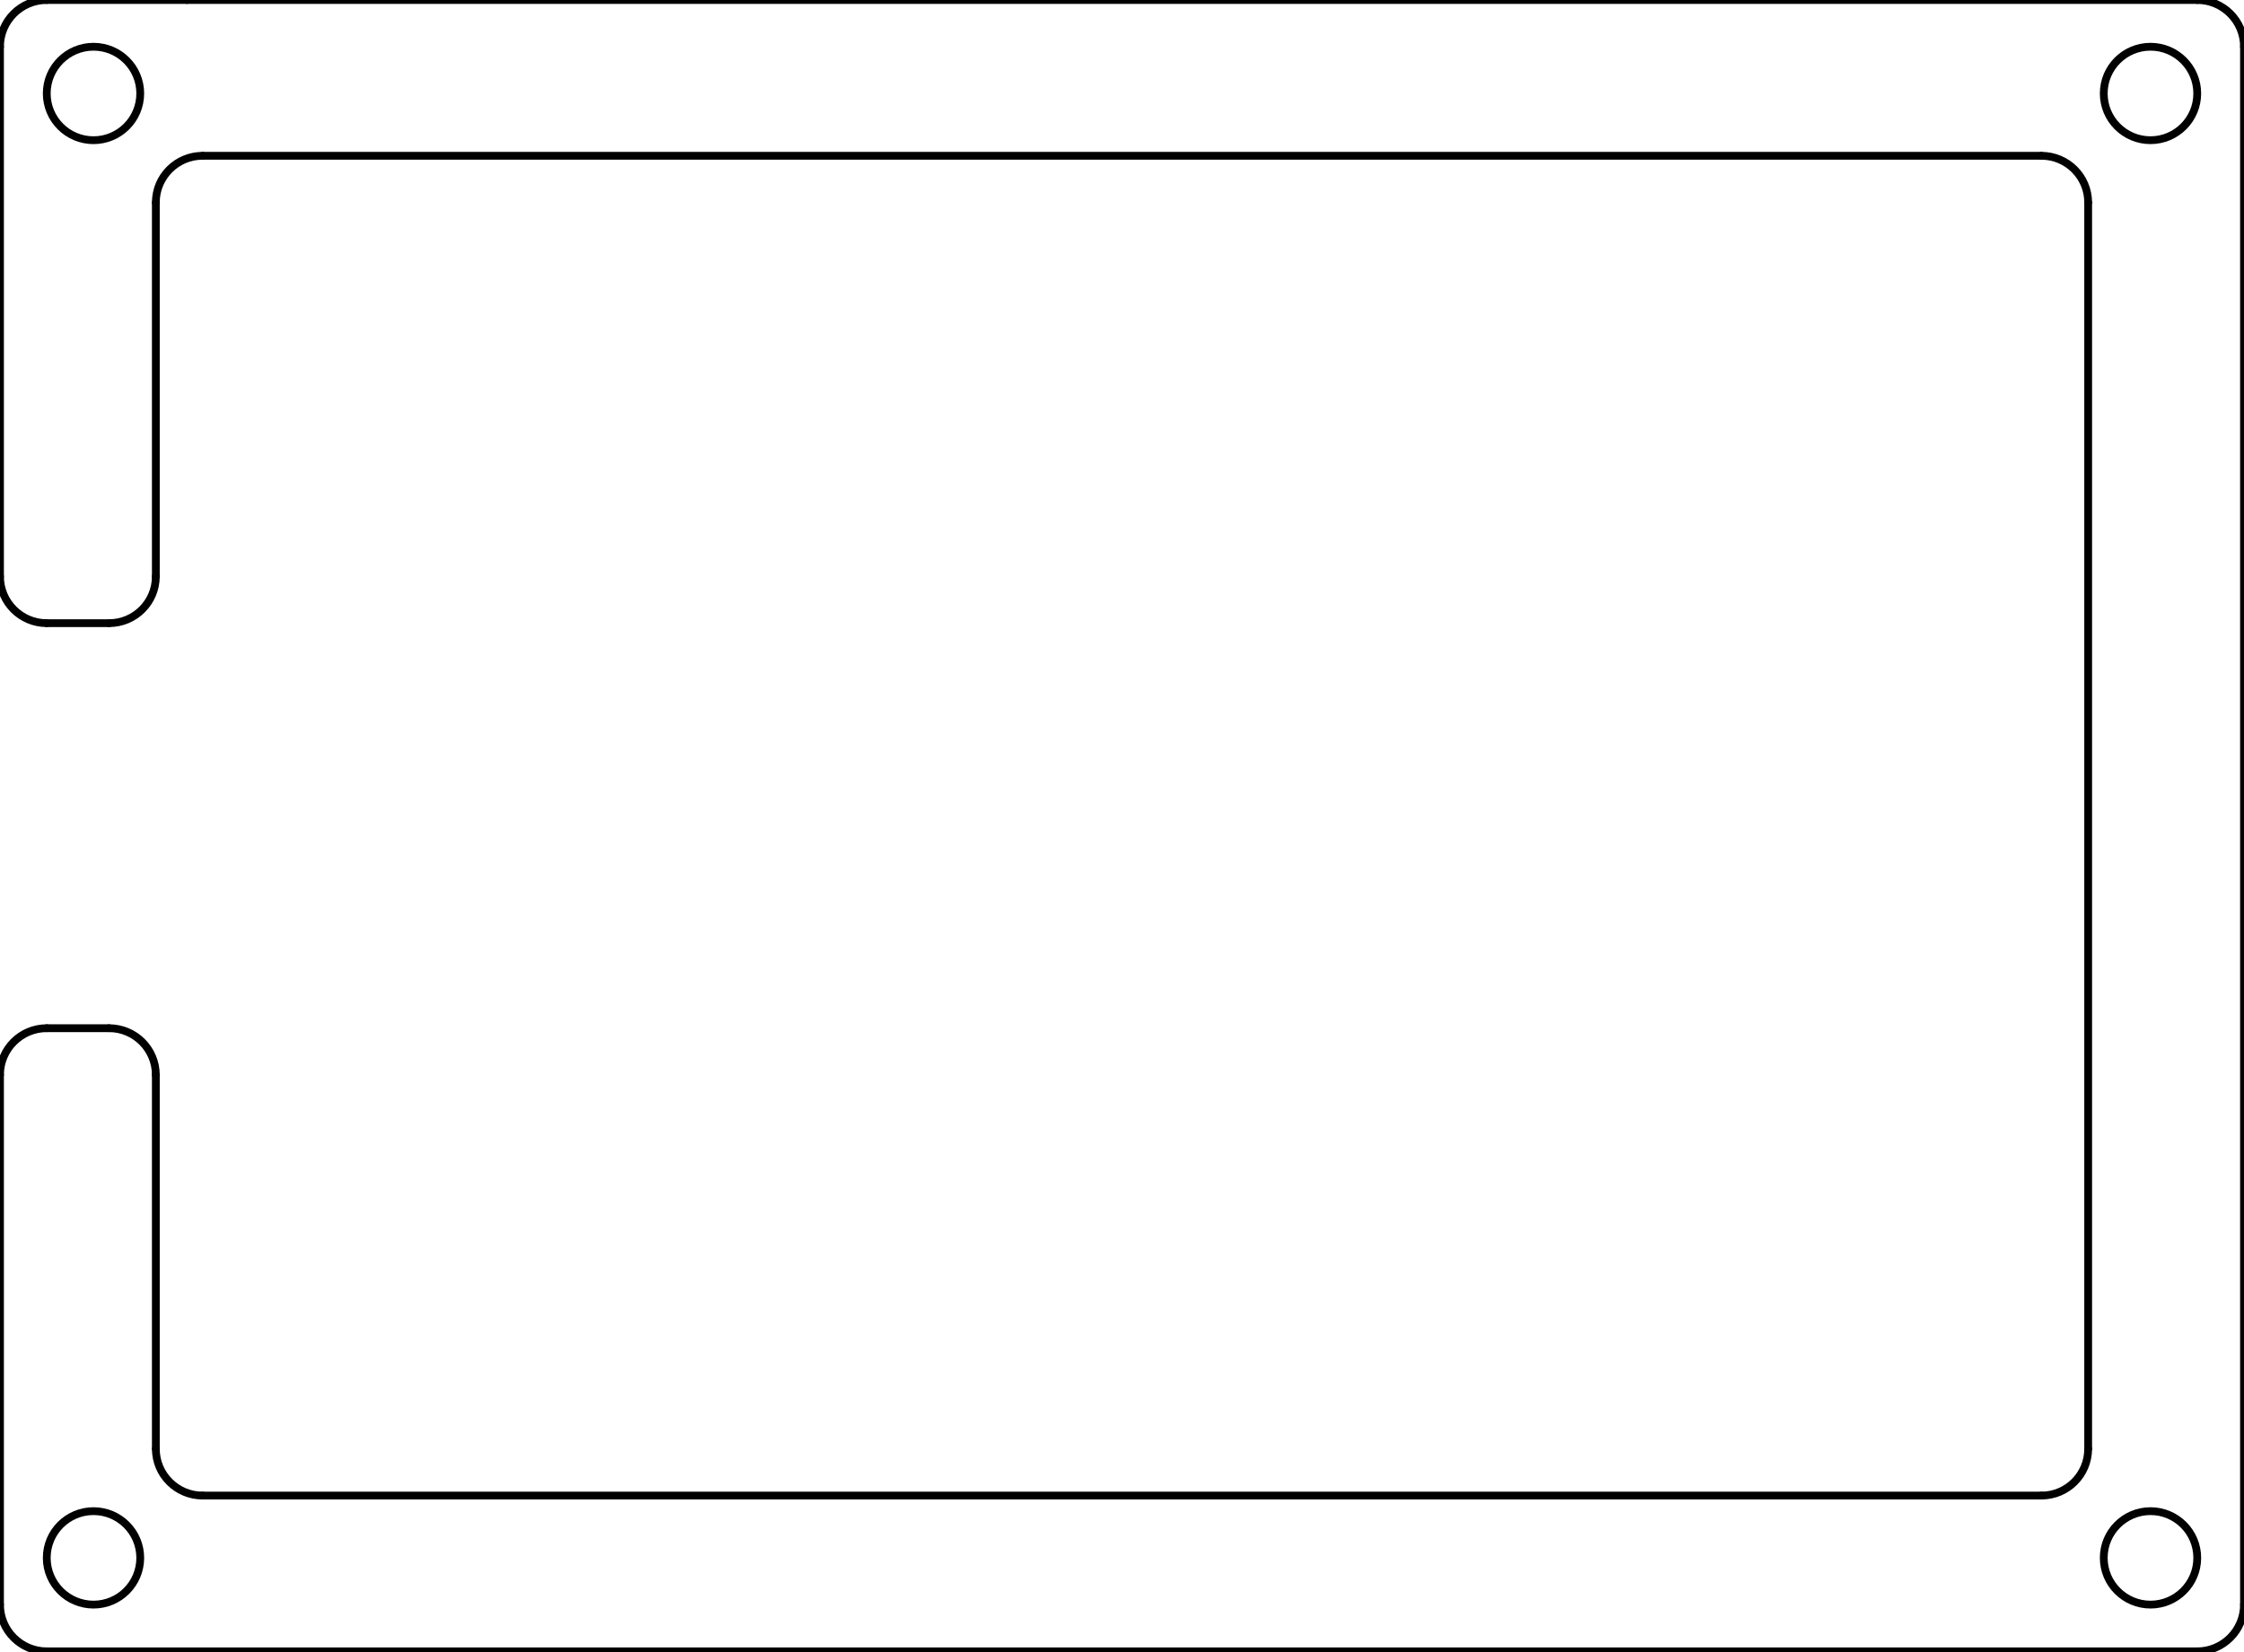
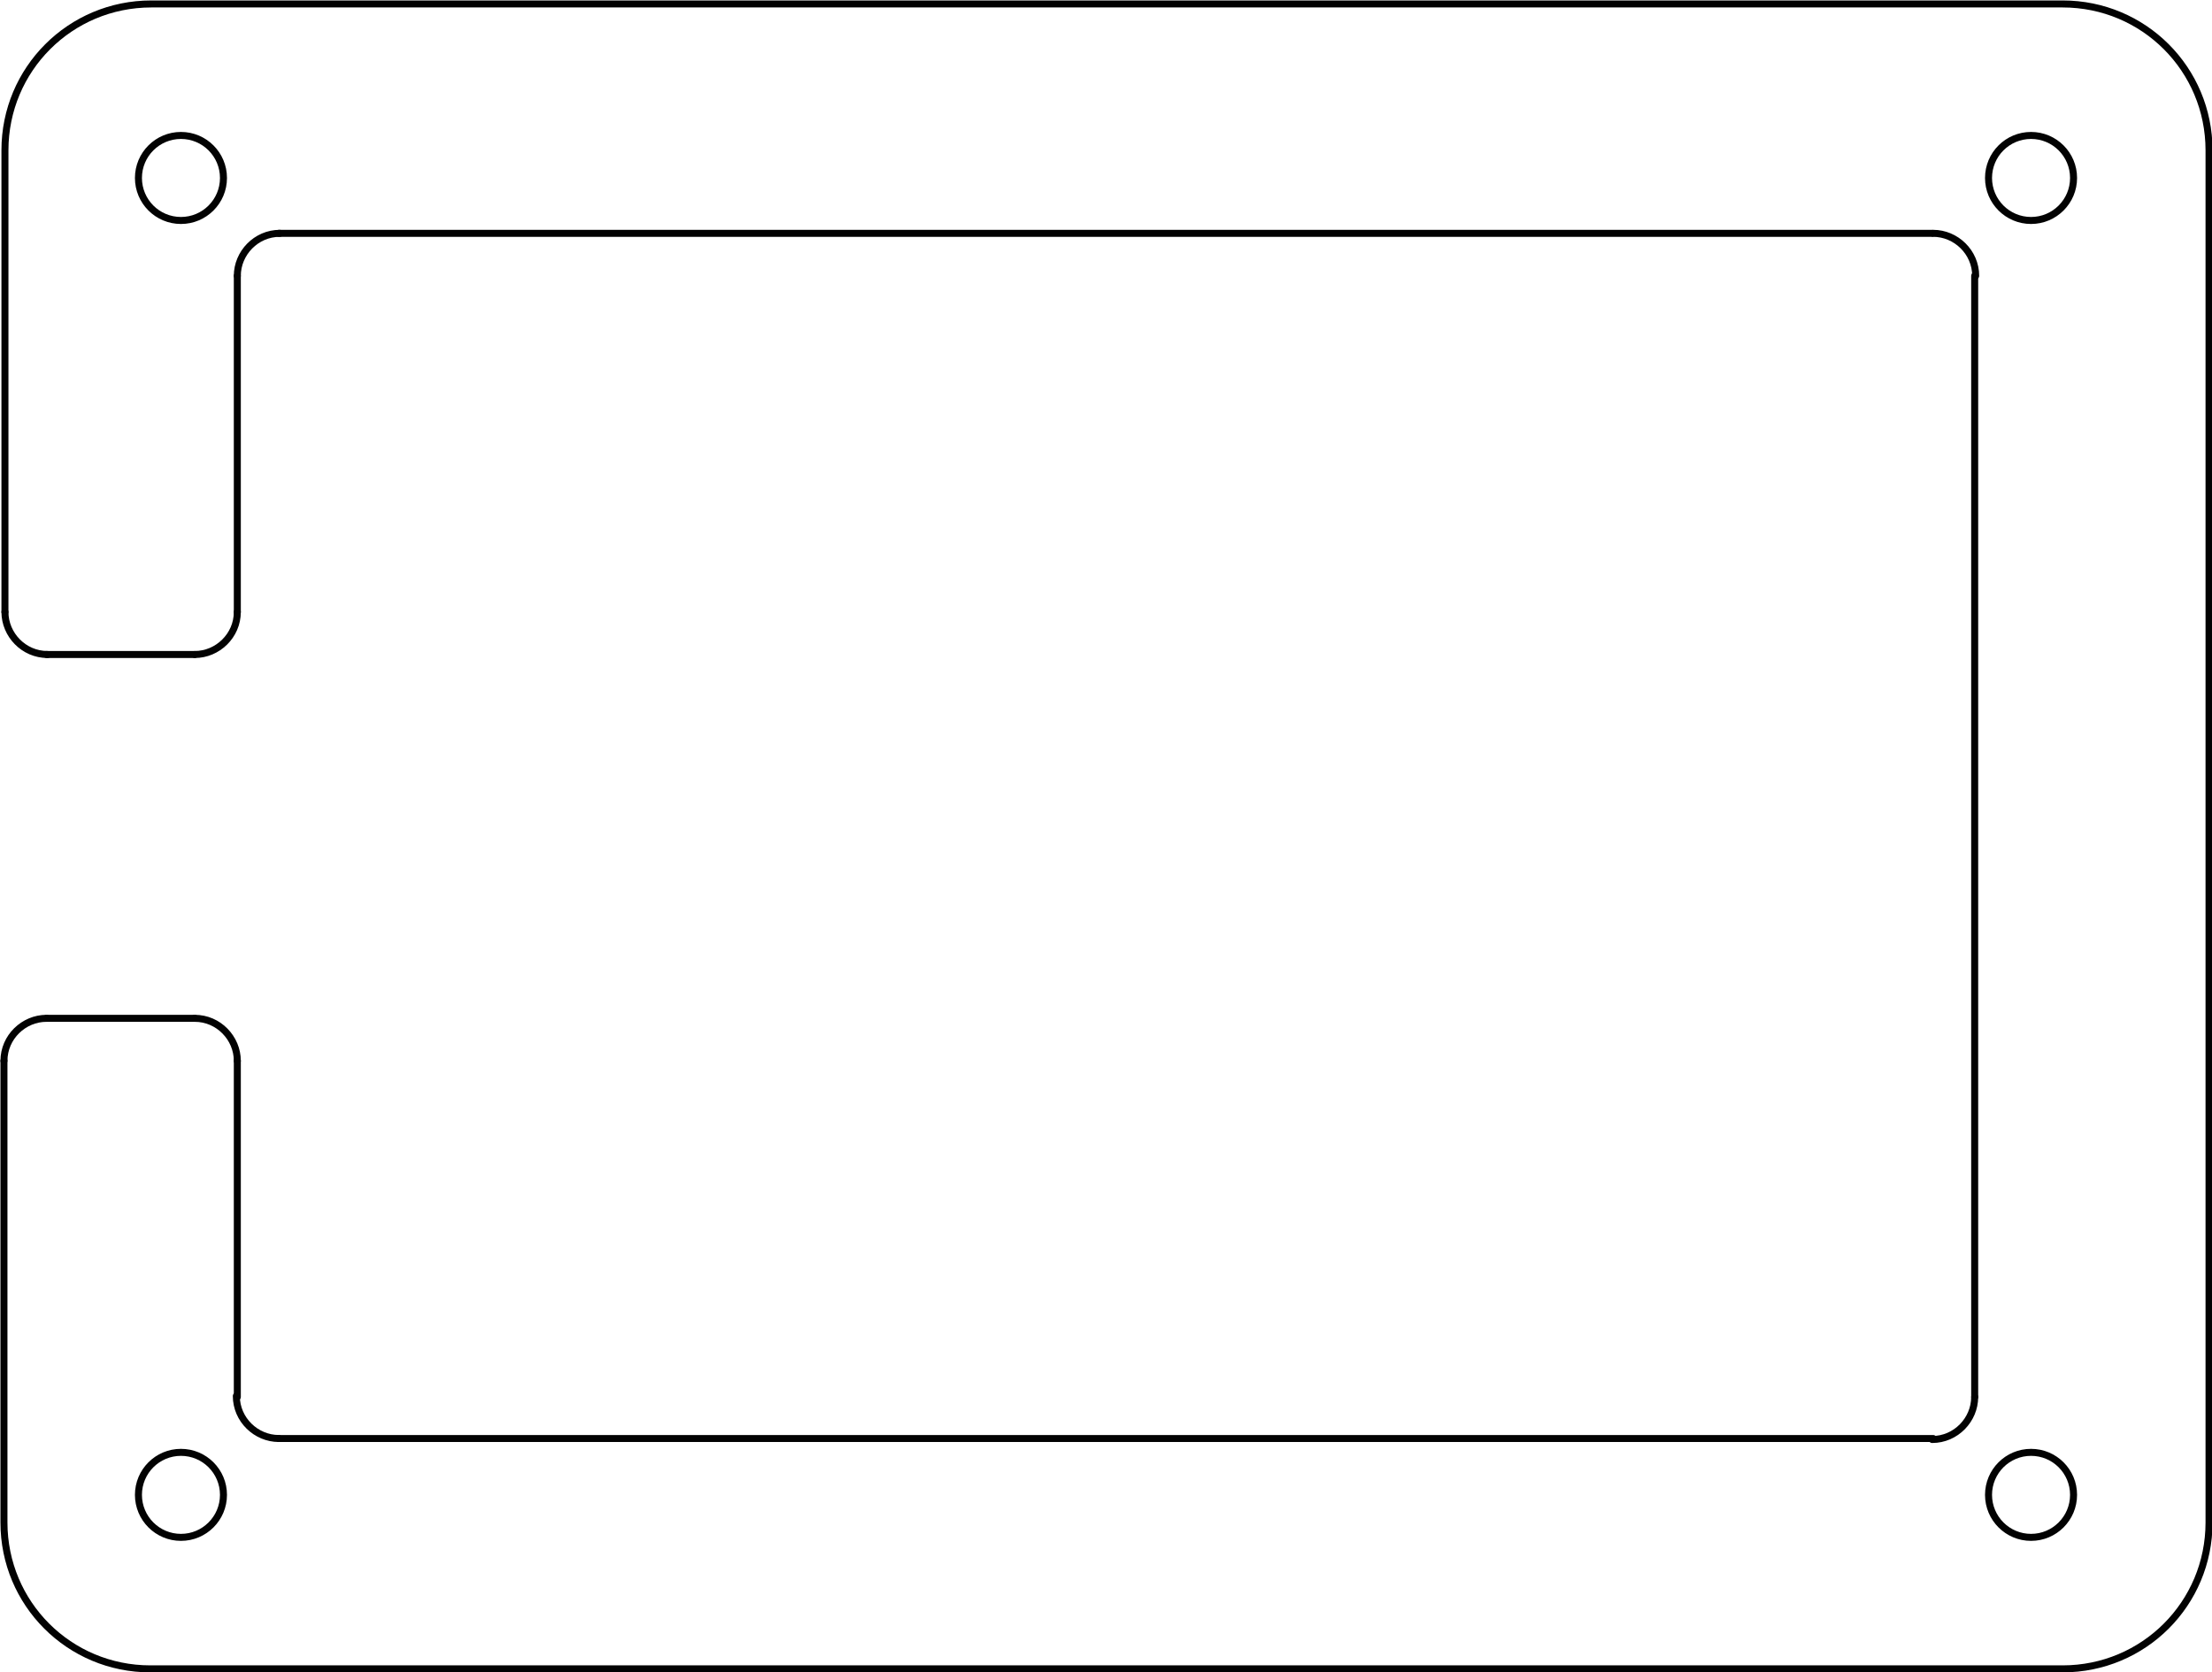
- <svg xmlns="http://www.w3.org/2000/svg" width="72mm" height="53mm" viewBox="-6 -47 72 53" version="1.1" style="stroke-linecap:round;stroke-linejoin:round;fill:none">
-   <g transform="scale(1,-1)">
-     <circle cx="-3" cy="44" r="1.5" style="stroke:#000000;stroke-width:0.25;" />
-     <circle cx="63" cy="44" r="1.5" style="stroke:#000000;stroke-width:0.25;" />
-     <circle cx="63" cy="-3" r="1.5" style="stroke:#000000;stroke-width:0.25;" />
-     <circle cx="-3" cy="-3" r="1.5" style="stroke:#000000;stroke-width:0.25;" />
-     <path d="M0,47 L64.5,47 " style="stroke:#000000;stroke-width:0.25;" />
-     <path d="M66,45.5 L66,-4.5 " style="stroke:#000000;stroke-width:0.25;" />
-     <path d="M64.5,-6 L-4.5,-6 " style="stroke:#000000;stroke-width:0.25;" />
-     <path d="M-6,28.5 L-6,45.5 " style="stroke:#000000;stroke-width:0.25;" />
-     <path d="M-4.5,47 L0,47 " style="stroke:#000000;stroke-width:0.25;" />
-     <path d="M-6,45.5 A1.5,1.5 0 0,0 -4.5,47" style="stroke:#000000;stroke-width:0.25;" />
-     <path d="M64.5,47 A1.5,1.5 0 0,0 66,45.5" style="stroke:#000000;stroke-width:0.25;" />
-     <path d="M66,-4.5 A1.5,1.5 0 0,0 64.5,-6" style="stroke:#000000;stroke-width:0.25;" />
-     <path d="M-4.5,-6 A1.5,1.5 0 0,0 -6,-4.5" style="stroke:#000000;stroke-width:0.25;" />
-     <path d="M0.5,42 L59.5,42 " style="stroke:#000000;stroke-width:0.25;" />
-     <path d="M61,40.5 L61,0.5 " style="stroke:#000000;stroke-width:0.25;" />
-     <path d="M59.5,-1 L0.5,-1 " style="stroke:#000000;stroke-width:0.25;" />
-     <path d="M-1,28.5 L-1,40.5 " style="stroke:#000000;stroke-width:0.25;" />
-     <path d="M-1,40.5 A1.5,1.5 0 0,0 0.5,42" style="stroke:#000000;stroke-width:0.25;" />
-     <path d="M59.5,42 A1.5,1.5 0 0,0 61,40.5" style="stroke:#000000;stroke-width:0.25;" />
-     <path d="M61,0.5 A1.5,1.5 0 0,0 59.5,-1" style="stroke:#000000;stroke-width:0.25;" />
-     <path d="M0.5,-1 A1.5,1.5 0 0,0 -1,0.5" style="stroke:#000000;stroke-width:0.25;" />
-     <path d="M-2.5,27 L-4.5,27 " style="stroke:#000000;stroke-width:0.25;" />
-     <path d="M-4.5,14 L-2.5,14 " style="stroke:#000000;stroke-width:0.25;" />
-     <path d="M-1,12.5 L-1,0.5 " style="stroke:#000000;stroke-width:0.25;" />
-     <path d="M-6,12.5 L-6,-4.5 " style="stroke:#000000;stroke-width:0.25;" />
-     <path d="M-6,28.5 A1.5,1.5 0 0,1 -4.5,27" style="stroke:#000000;stroke-width:0.25;" />
-     <path d="M-2.5,27 A1.5,1.5 0 0,1 -1,28.5" style="stroke:#000000;stroke-width:0.25;" />
-     <path d="M-1,12.5 A1.5,1.5 0 0,1 -2.5,14" style="stroke:#000000;stroke-width:0.25;" />
-     <path d="M-4.5,14 A1.5,1.5 0 0,1 -6,12.5" style="stroke:#000000;stroke-width:0.25;" />
+ <svg xmlns="http://www.w3.org/2000/svg" version="1.1" id="Layer_1" x="0px" y="0px" viewBox="0 0 223.7 169.1" style="enable-background:new 0 0 223.7 169.1;" xml:space="preserve">
+   <style type="text/css">
+ 	.st0{fill:none;stroke:#020202;stroke-width:0.709;stroke-linecap:round;stroke-linejoin:round;stroke-miterlimit:11.339;}
+ </style>
+   <g>
+     <circle class="st0" cx="18.3" cy="18" r="4.3" />
+     <circle class="st0" cx="205.4" cy="18" r="4.3" />
+     <circle class="st0" cx="205.4" cy="151.2" r="4.3" />
+     <circle class="st0" cx="18.3" cy="151.2" r="4.3" />
+     <path class="st0" d="M28.2,23.6h167.2" />
+     <path class="st0" d="M199.7,27.9v113.4" />
+     <path class="st0" d="M195.5,145.5H28.2" />
+     <path class="st0" d="M24,61.9v-34" />
+     <path class="st0" d="M24,27.9c0-2.3,1.9-4.3,4.3-4.3" />
+     <path class="st0" d="M195.5,23.6c2.3,0,4.3,1.9,4.3,4.3" />
+     <path class="st0" d="M199.7,141.3c0,2.3-1.9,4.3-4.3,4.3" />
+     <path class="st0" d="M28.2,145.5c-2.3,0-4.3-1.9-4.3-4.3" />
+     <path class="st0" d="M19.7,66.2h-15" />
+     <path class="st0" d="M4.7,103h15" />
+     <path class="st0" d="M24,107.3v34" />
+     <path class="st0" d="M0.5,61.9c0,2.3,1.9,4.3,4.3,4.3" />
+     <path class="st0" d="M19.7,66.2c2.3,0,4.3-1.9,4.3-4.3" />
+     <path class="st0" d="M24,107.3c0-2.3-1.9-4.3-4.3-4.3" />
+     <path class="st0" d="M4.7,103c-2.3,0-4.3,1.9-4.3,4.3" />
+     <path class="st0" d="M0.5,61.9" />
+     <path class="st0" d="M0.5,61.9V15.2C0.5,7,7.1,0.4,15.3,0.4h193.3c8.2,0,14.8,6.6,14.8,14.8V154c0,8.2-6.6,14.8-14.8,14.8H15.2   c-8.2,0-14.8-6.6-14.8-14.8v-46.7" />
  </g>
</svg>
